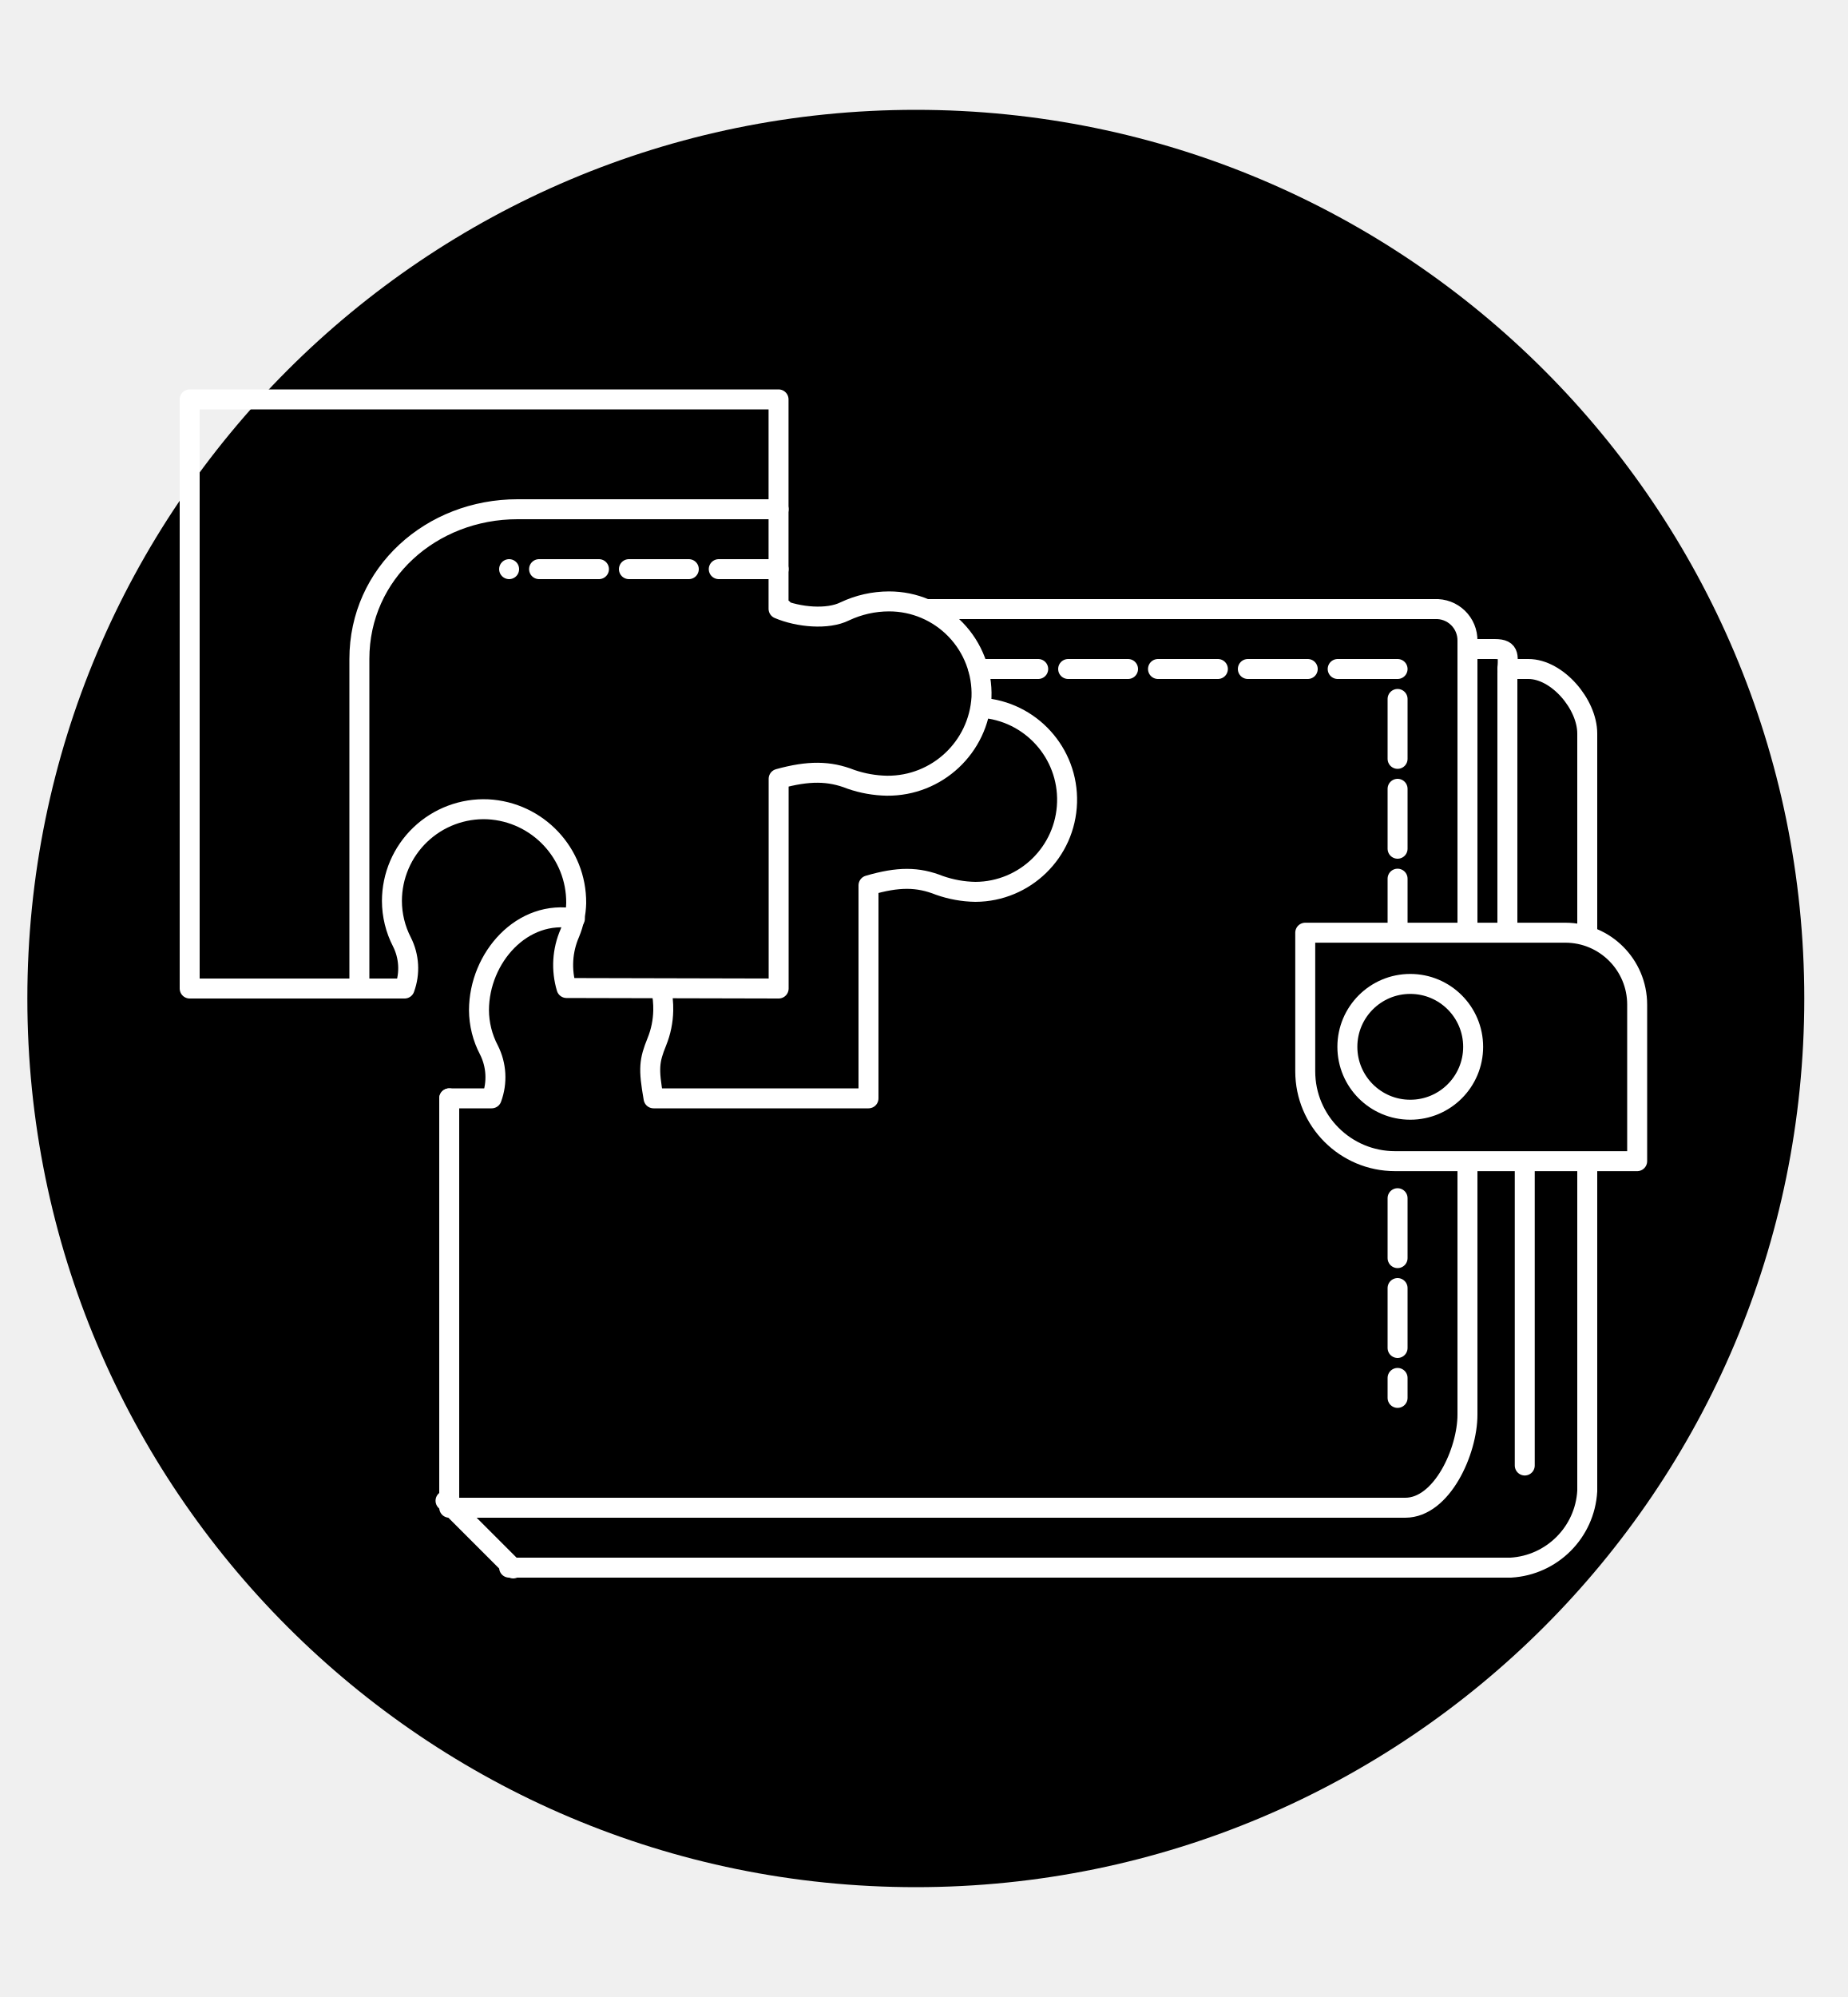
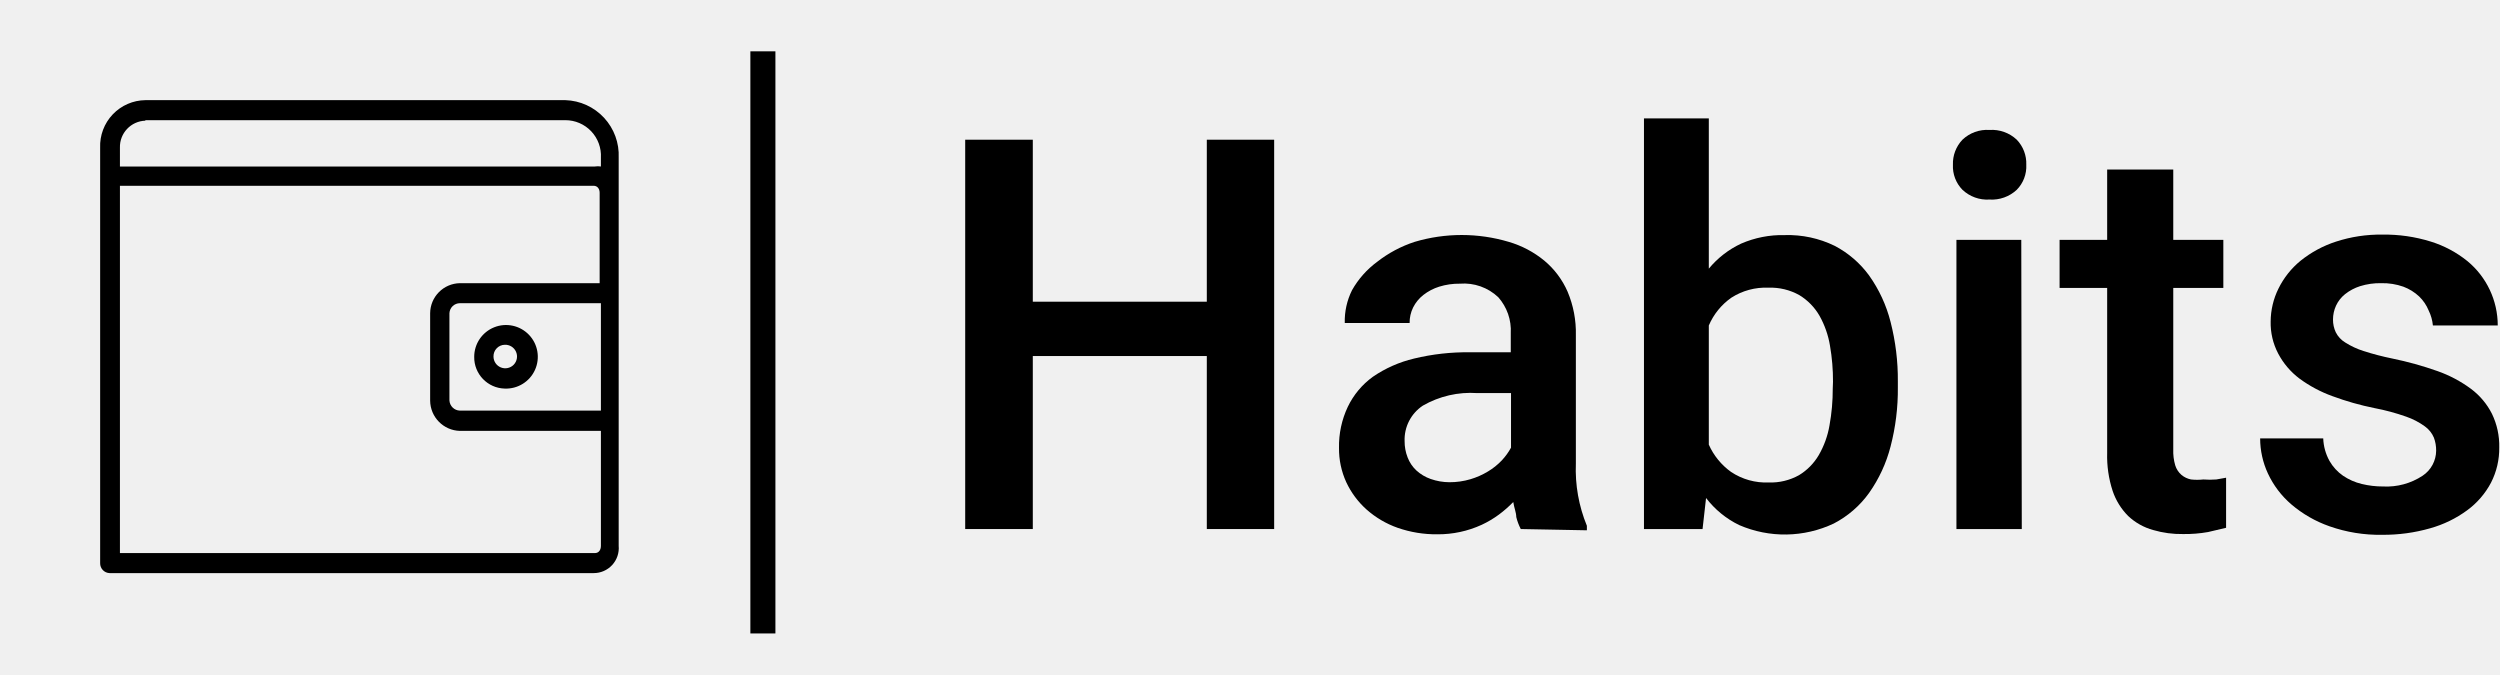
- <svg xmlns="http://www.w3.org/2000/svg" viewBox="0 0 185.08 200">
+ <svg xmlns="http://www.w3.org/2000/svg" viewBox="0 0 99.85 26.92">
  <defs>
-     <style>.cls-1,.cls-2{fill:none;stroke:#fff;stroke-linecap:round;stroke-linejoin:round;stroke-width:2px;}.cls-2{stroke-dasharray:6 3;}</style>
+     <style>.cls-1,.cls-2,.cls-3{fill:none;}.cls-1{clip-rule:evenodd;}.cls-3{stroke:#000;stroke-miterlimit:10;}.cls-4{clip-path:url(#clip-path);}.cls-5{clip-path:url(#clip-path-2);}.cls-6{clip-path:url(#clip-path-3);}</style>
+     <clipPath id="clip-path">
+       <path class="cls-1" d="M22.58,4H5.81A1.83,1.83,0,0,0,4,5.9V22.49a.39.39,0,0,0,.38.4H23.71a1,1,0,0,0,1-1.09V6.3A2.2,2.2,0,0,0,22.58,4Zm-16.78.8H22.58A1.42,1.42,0,0,1,24,6.3v.35a.76.76,0,0,0-.24,0H4.79V5.9A1.05,1.05,0,0,1,5.81,4.82ZM24,21.8c0,.16-.08.29-.24.29H4.79V7.42H23.71c.15,0,.24.12.24.28v3.61H18.37a1.21,1.21,0,0,0-1.19,1.2V16a1.22,1.22,0,0,0,1.19,1.21H24v4.6Zm0-9.69V16.4H18.37a.43.43,0,0,1-.42-.41V12.51a.42.42,0,0,1,.42-.4Z" />
+     </clipPath>
+     <clipPath id="clip-path-2">
+       <rect class="cls-2" x="-29.78" y="-269.61" width="301.8" height="679.25" />
+     </clipPath>
+     <clipPath id="clip-path-3">
+       <path class="cls-1" d="M20.16,15.52a1.27,1.27,0,1,0-1.22-1.27,1.25,1.25,0,0,0,1.22,1.27m0-1.75a.47.47,0,1,1-.45.47.46.46,0,0,1,.45-.47" />
+     </clipPath>
  </defs>
-   <g id="Detail">
-     <circle cx="91.74" cy="100" r="89" />
-     <path class="cls-1" d="M159,93V73.46c0-2.93-3-6.46-5.9-6.46H151" />
-     <path class="cls-1" d="M159,117v32.33a8.15,8.15,0,0,1-7.67,7.67H51" />
-     <path class="cls-1" d="M93,61h50.72A3.13,3.13,0,0,1,147,64.18c0,.1,0,.46,0,.56V93" />
-     <path class="cls-1" d="M147,117v24.68c0,3.66-2.56,9.32-6.23,9.32H45V110" />
-     <line class="cls-1" x1="44.63" y1="150.3" x2="51.41" y2="157.08" />
-     <path class="cls-1" d="M130.8,93.41h26a7.2,7.2,0,0,1,7.2,7.2v15.68a0,0,0,0,1,0,0H139.75a9,9,0,0,1-9-9V93.41A0,0,0,0,1,130.8,93.41Z" />
-     <circle class="cls-1" cx="141.27" cy="104.84" r="6.3" />
-     <line class="cls-1" x1="152.74" y1="146.77" x2="152.74" y2="117.29" />
-     <path class="cls-1" d="M147,65h2.72c1.67,0,1.28.79,1.28,2.46V93" />
-     <line class="cls-2" x1="140" y1="120" x2="140" y2="140" />
-     <polyline class="cls-2" points="98 67 140 67 140 93" />
-     <path class="cls-1" d="M45,110h4.25a6.06,6.06,0,0,0-.27-4.84,8.67,8.67,0,0,1-1-4C48,95.9,52.33,91,57.59,92H57" />
-     <path class="cls-1" d="M98.27,70.88a9.23,9.23,0,0,1-.56,18.44,11.42,11.42,0,0,1-3.61-.65c-2.17-.86-4.1-.88-7.1,0V110H65.47c-.53-3-.44-3.77.33-5.67a8.78,8.78,0,0,0,.64-3.12,9.21,9.21,0,0,0-.22-2.2" />
-     <path class="cls-1" d="M36,99V66c0-8.62,7.22-15,15.84-15H78" />
-     <line class="cls-2" x1="78" y1="57" x2="51" y2="57" />
-     <path class="cls-1" d="M78,99V78c3-.83,5.07-.81,7.24.05a11.65,11.65,0,0,0,3.61.64,9.4,9.4,0,0,0,9.47-8.86,9.26,9.26,0,0,0-9.26-9.6,10.42,10.42,0,0,0-4.44,1c-1.71.85-4.63.59-6.63-.26,0-.09,1,.07,0,0V40H19V99H40.53a5.86,5.86,0,0,0-.27-4.67,9,9,0,0,1-1-4.1,9.2,9.2,0,0,1,9.6-9.18,9.34,9.34,0,0,1,8.86,9.4,8.36,8.36,0,0,1-.64,3,8,8,0,0,0-.33,5.5Z" />
+   <g id="Layer_2" data-name="Layer 2">
+     <g id="Detail">
+       <path d="M50.89,21.13H48.2V14.22H41.25v6.91h-2.7V5.58h2.7v6.47H48.2V5.58h2.69Z" />
+       <path d="M60.74,21.13a2.11,2.11,0,0,1-.18-.48c0-.18-.09-.38-.12-.6a4.69,4.69,0,0,1-.57.5,4,4,0,0,1-.69.41,4.17,4.17,0,0,1-1.77.38,4.67,4.67,0,0,1-1.59-.26,3.75,3.75,0,0,1-1.24-.73,3.38,3.38,0,0,1-.81-1.09,3.2,3.2,0,0,1-.29-1.37,3.67,3.67,0,0,1,.35-1.64,3.18,3.18,0,0,1,1-1.2,4.91,4.91,0,0,1,1.65-.73,9,9,0,0,1,2.23-.25h1.63v-.76a2,2,0,0,0-.5-1.44,2,2,0,0,0-1.53-.54,2.68,2.68,0,0,0-.83.12,2,2,0,0,0-.63.33,1.47,1.47,0,0,0-.41.5,1.37,1.37,0,0,0-.14.62H53.71A2.77,2.77,0,0,1,54,11.59a3.61,3.61,0,0,1,1-1.13,4.89,4.89,0,0,1,1.5-.8,6.59,6.59,0,0,1,3.76,0,4,4,0,0,1,1.42.75,3.37,3.37,0,0,1,.93,1.24,4.23,4.23,0,0,1,.33,1.74v5.12a5.92,5.92,0,0,0,.44,2.49v.18Zm-2.85-1.87a2.9,2.9,0,0,0,.84-.12,3,3,0,0,0,.7-.31,2.6,2.6,0,0,0,.55-.44,2.48,2.48,0,0,0,.37-.51V15.7H59a3.83,3.83,0,0,0-2.17.5,1.63,1.63,0,0,0-.73,1.42,1.75,1.75,0,0,0,.12.65,1.39,1.39,0,0,0,.35.52,1.64,1.64,0,0,0,.57.34A2.28,2.28,0,0,0,57.89,19.26Z" />
+       <path d="M75.8,15.47a9,9,0,0,1-.29,2.36,5.66,5.66,0,0,1-.86,1.86,4,4,0,0,1-1.41,1.22,4.58,4.58,0,0,1-3.78.06,3.7,3.7,0,0,1-1.32-1.08L68,21.13H65.66V4.73h2.59v6a3.72,3.72,0,0,1,1.29-1,4.12,4.12,0,0,1,1.74-.34,4.25,4.25,0,0,1,2,.43A4,4,0,0,1,74.65,11a5.54,5.54,0,0,1,.86,1.86,9.26,9.26,0,0,1,.29,2.38Zm-2.59-.22a8.21,8.21,0,0,0-.12-1.44,3.64,3.64,0,0,0-.42-1.2,2.31,2.31,0,0,0-.8-.82,2.35,2.35,0,0,0-1.24-.3,2.54,2.54,0,0,0-1.48.4A2.6,2.6,0,0,0,68.25,13v4.76a2.69,2.69,0,0,0,.89,1.09,2.52,2.52,0,0,0,1.5.42,2.32,2.32,0,0,0,1.21-.29,2.29,2.29,0,0,0,.79-.8,3.56,3.56,0,0,0,.43-1.19,8,8,0,0,0,.13-1.47Z" />
+       <path d="M78,6.58a1.38,1.38,0,0,1,.38-1,1.43,1.43,0,0,1,1.08-.39,1.45,1.45,0,0,1,1.09.39,1.37,1.37,0,0,1,.38,1,1.33,1.33,0,0,1-.38,1,1.46,1.46,0,0,1-1.09.39,1.44,1.44,0,0,1-1.08-.39A1.34,1.34,0,0,1,78,6.58Zm2.75,14.55H78.14V9.58h2.59Z" />
+       <path d="M86.8,6.77V9.58h2V11.5h-2v6.45a2,2,0,0,0,.08.64.83.83,0,0,0,.25.38.86.86,0,0,0,.38.18,2.25,2.25,0,0,0,.49,0,3.44,3.44,0,0,0,.52,0l.39-.07v2l-.72.17a5.29,5.29,0,0,1-1,.08A4,4,0,0,1,86,21.17a2.37,2.37,0,0,1-1-.56,2.58,2.58,0,0,1-.62-1,4.48,4.48,0,0,1-.22-1.52V11.5h-1.9V9.58h1.9V6.77Z" />
+       <path d="M97.3,18a1.45,1.45,0,0,0-.09-.52,1.06,1.06,0,0,0-.36-.45,2.87,2.87,0,0,0-.75-.39,8.67,8.67,0,0,0-1.26-.34,11.2,11.2,0,0,1-1.69-.48,5.22,5.22,0,0,1-1.31-.7,3,3,0,0,1-.85-1,2.62,2.62,0,0,1-.3-1.28A3,3,0,0,1,91,11.53a3.34,3.34,0,0,1,.89-1.12,4.44,4.44,0,0,1,1.41-.76,5.71,5.71,0,0,1,1.85-.28,6.18,6.18,0,0,1,1.94.28,4.4,4.4,0,0,1,1.46.78A3.33,3.33,0,0,1,99.76,13H97.17A1.71,1.71,0,0,0,97,12.4a1.62,1.62,0,0,0-.38-.56,1.88,1.88,0,0,0-.63-.39,2.48,2.48,0,0,0-.88-.14,2.67,2.67,0,0,0-.85.12,1.89,1.89,0,0,0-.6.32,1.27,1.27,0,0,0-.36.46,1.33,1.33,0,0,0-.12.55,1.18,1.18,0,0,0,.11.51,1,1,0,0,0,.38.41,3.14,3.14,0,0,0,.73.34,10.77,10.77,0,0,0,1.15.3,13.63,13.63,0,0,1,1.8.5,5.09,5.09,0,0,1,1.34.71,2.84,2.84,0,0,1,.84,1,2.94,2.94,0,0,1,.29,1.34,3,3,0,0,1-.33,1.41,3.25,3.25,0,0,1-.95,1.1,4.58,4.58,0,0,1-1.48.72,6.74,6.74,0,0,1-1.92.26,6,6,0,0,1-2.1-.34,4.78,4.78,0,0,1-1.53-.88,3.66,3.66,0,0,1-.93-1.23,3.34,3.34,0,0,1-.31-1.4h2.52a2,2,0,0,0,.25.9,1.81,1.81,0,0,0,.54.59,2.28,2.28,0,0,0,.75.33,3.56,3.56,0,0,0,.85.1A2.62,2.62,0,0,0,96.76,19,1.21,1.21,0,0,0,97.3,18Z" />
+       <line class="cls-3" x1="30.47" y1="25.3" x2="30.47" y2="2.05" />
+       <g class="cls-4">
+         <g class="cls-5">
+           <rect width="28.74" height="26.92" />
+         </g>
+       </g>
+       <g class="cls-6">
+         <g class="cls-5">
+           <rect x="14.92" y="8.96" width="10.48" height="10.59" />
+         </g>
+       </g>
+     </g>
  </g>
</svg>
